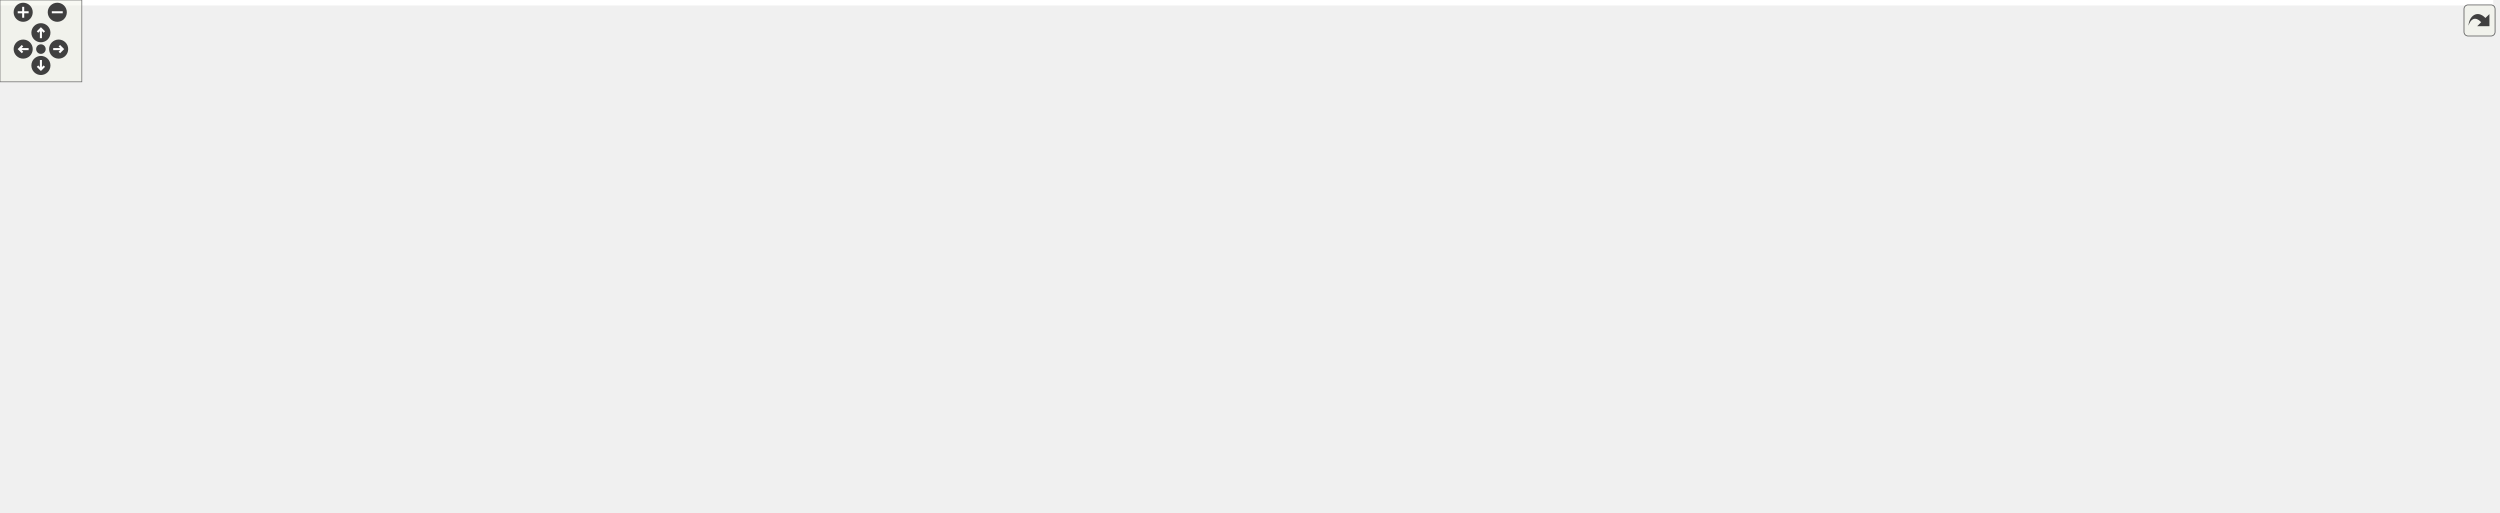
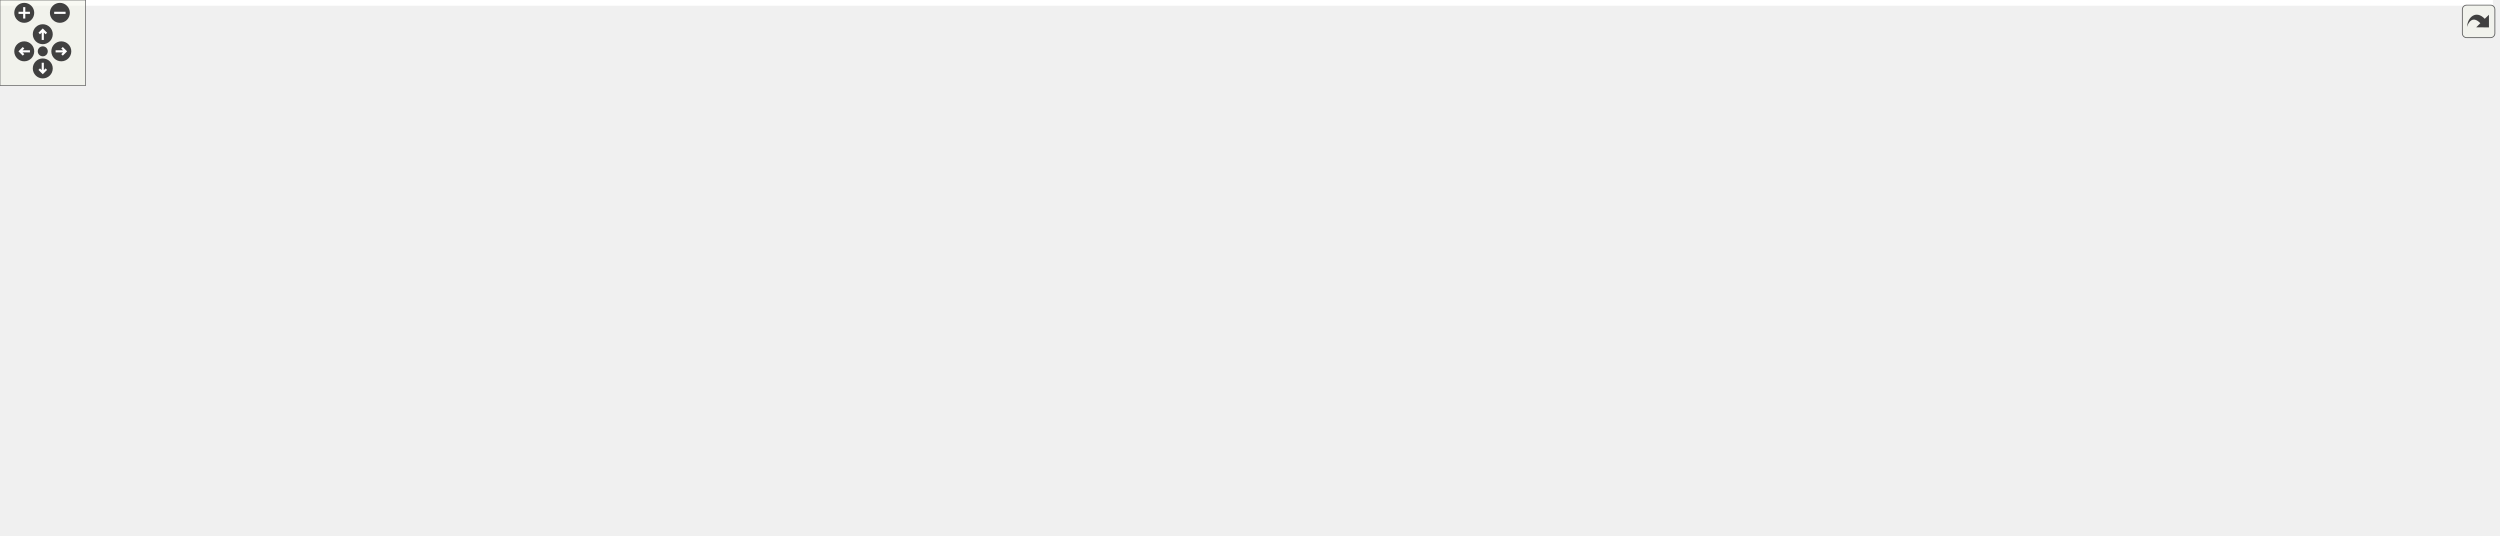
<svg xmlns="http://www.w3.org/2000/svg" xmlns:xlink="http://www.w3.org/1999/xlink" id="main" version="1.1" xml:space="preserve">
  <style type="text/css">
.edge:hover path { stroke: red; }
.edge:hover polygon { stroke: red; fill: red; }
</style>
  <defs>
    <circle id="rim" cx="0" cy="0" r="7" />
    <circle id="rim2" cx="0" cy="0" r="3.5" />
    <g id="zoomPlus">
      <use xlink:href="#rim" fill="#404040">
        <set attributeName="fill" to="#808080" begin="zoomplus.mouseover" end="zoomplus.mouseout" />
      </use>
      <path d="M-4,0h8M0,-4v8" fill="none" stroke="white" stroke-width="1.5" pointer-events="none" />
    </g>
    <g id="zoomMin">
      <use xlink:href="#rim" fill="#404040">
        <set attributeName="fill" to="#808080" begin="zoomminus.mouseover" end="zoomminus.mouseout" />
      </use>
      <path d="M-4,0h8" fill="none" stroke="white" stroke-width="1.5" pointer-events="none" />
    </g>
    <g id="dirArrow">
      <path fill="none" stroke="white" stroke-width="1.5" d="M0,-3.0v7 M-2.5,-0.5L0,-3.0L2.5,-0.5" />
    </g>
    <g id="resetDef">
      <use xlink:href="#rim2" fill="#404040">
        <set attributeName="fill" to="#808080" begin="reset.mouseover" end="reset.mouseout" />
      </use>
    </g>
  </defs>
  <svg id="graph" class="graph">
    <g id="viewport">
-       <polygon fill="white" stroke="transparent" points="-4,4 -4,-315 1828.05,-315 1828.05,4 -4,4" />
+       <polygon fill="white" stroke="transparent" points="-4,4 -4,-315 1748.4,-315 1748.4,4 -4,4" />
      <g id="node1" class="node">
        <g id="a_node1">
          <a xlink:title="Implements the functionality defined in the Plant class.">
-             <polygon fill="#bfbfbf" stroke="black" points="517.5,-291.5 517.5,-310.5 650.5,-310.5 650.5,-291.5 517.5,-291.5" />
-             <text text-anchor="middle" x="584" y="-298.5" font-family="Helvetica,sans-Serif" font-size="10.00">backend/plant/Plant.cpp</text>
+             <polygon fill="#bfbfbf" stroke="black" points="1119.9,-291.5 1119.9,-310.5 1252.9,-310.5 1252.9,-291.5 1119.9,-291.5" />
+             <text text-anchor="middle" x="1186.4" y="-298.5" font-family="Helvetica,sans-Serif" font-size="10.00">backend/plant/Plant.cpp</text>
          </a>
        </g>
      </g>
      <g id="node2" class="node">
        <g id="a_node2">
          <a xlink:href="Plant_8h.html" target="_top" xlink:title="Defines the abstract base class for all Plant objects used in the system.">
-             <polygon fill="white" stroke="black" points="928,-123.5 928,-142.5 978,-142.5 978,-123.5 928,-123.5" />
-             <text text-anchor="middle" x="953" y="-130.5" font-family="Helvetica,sans-Serif" font-size="10.00">Plant.h</text>
+             <polygon fill="white" stroke="black" points="1079.4,-123.5 1079.4,-142.5 1129.4,-142.5 1129.4,-123.5 1079.4,-123.5" />
+             <text text-anchor="middle" x="1104.4" y="-130.5" font-family="Helvetica,sans-Serif" font-size="10.00">Plant.h</text>
          </a>
        </g>
      </g>
      <g id="edge1" class="edge">
-         <path fill="none" stroke="midnightblue" d="M603.06,-291.42C663.67,-264.16 852.2,-179.35 924.43,-146.85" />
-         <polygon fill="midnightblue" stroke="midnightblue" points="926.15,-149.92 933.83,-142.62 923.27,-143.53 926.15,-149.92" />
+         <path fill="none" stroke="midnightblue" d="M1179.8,-291.27C1167.23,-274.32 1139.71,-235.4 1123.4,-199 1116.65,-183.91 1111.58,-165.79 1108.39,-152.51" />
+         <polygon fill="midnightblue" stroke="midnightblue" points="1111.78,-151.65 1106.15,-142.68 1104.95,-153.21 1111.78,-151.65" />
+       </g>
+       <g id="node22" class="node">
+         <g id="a_node22">
+           <a xlink:href="NotSellable_8h.html" target="_top" xlink:title="Concrete state for plants not ready for sale.">
+             <polygon fill="white" stroke="black" points="1255.4,-235.5 1255.4,-254.5 1337.4,-254.5 1337.4,-235.5 1255.4,-235.5" />
+             <text text-anchor="middle" x="1296.4" y="-242.5" font-family="Helvetica,sans-Serif" font-size="10.00">NotSellable.h</text>
+           </a>
+         </g>
+       </g>
+       <g id="edge26" class="edge">
+         <path fill="none" stroke="midnightblue" d="M1204.08,-291.32C1221.8,-282.62 1249.31,-269.12 1269.69,-259.11" />
+         <polygon fill="midnightblue" stroke="midnightblue" points="1271.34,-262.2 1278.77,-254.65 1268.25,-255.92 1271.34,-262.2" />
      </g>
      <g id="node24" class="node">
        <g id="a_node24">
-           <a xlink:href="NotSellable_8h_source.html" target="_top" xlink:title=" ">
-             <polygon fill="white" stroke="black" points="543,-235.5 543,-254.5 625,-254.5 625,-235.5 543,-235.5" />
-             <text text-anchor="middle" x="584" y="-242.5" font-family="Helvetica,sans-Serif" font-size="10.00">NotSellable.h</text>
-           </a>
-         </g>
-       </g>
-       <g id="edge34" class="edge">
-         <path fill="none" stroke="midnightblue" d="M584,-291.08C584,-284.01 584,-273.86 584,-264.99" />
-         <polygon fill="midnightblue" stroke="midnightblue" points="587.5,-264.75 584,-254.75 580.5,-264.75 587.5,-264.75" />
-       </g>
-       <g id="node26" class="node">
-         <g id="a_node26">
-           <a xlink:href="GreenhouseStaff_8h_source.html" target="_top" xlink:title=" ">
-             <polygon fill="white" stroke="black" points="410.5,-179.5 410.5,-198.5 517.5,-198.5 517.5,-179.5 410.5,-179.5" />
-             <text text-anchor="middle" x="464" y="-186.5" font-family="Helvetica,sans-Serif" font-size="10.00">GreenhouseStaff.h</text>
-           </a>
-         </g>
-       </g>
-       <g id="edge39" class="edge">
-         <path fill="none" stroke="midnightblue" d="M574.37,-291.42C564.28,-282.39 547.96,-267.77 534,-255 515.79,-238.35 495.1,-219.1 480.96,-205.89" />
-         <polygon fill="midnightblue" stroke="midnightblue" points="483.16,-203.15 473.47,-198.88 478.38,-208.27 483.16,-203.15" />
-       </g>
-       <g id="node27" class="node">
-         <g id="a_node27">
-           <a xlink:href="PlantHealth_8h_source.html" target="_top" xlink:title=" ">
-             <polygon fill="white" stroke="black" points="256.5,-123.5 256.5,-142.5 339.5,-142.5 339.5,-123.5 256.5,-123.5" />
-             <text text-anchor="middle" x="298" y="-130.5" font-family="Helvetica,sans-Serif" font-size="10.00">PlantHealth.h</text>
-           </a>
-         </g>
-       </g>
-       <g id="edge49" class="edge">
-         <path fill="none" stroke="midnightblue" d="M567.66,-291.4C535.45,-274.35 461.61,-234.81 401,-199 372.58,-182.21 340.53,-161.73 319.83,-148.3" />
-         <polygon fill="midnightblue" stroke="midnightblue" points="321.47,-145.19 311.18,-142.67 317.65,-151.06 321.47,-145.19" />
-       </g>
-       <g id="node32" class="node">
-         <g id="a_node32">
-           <a xlink:title=" ">
-             <polygon fill="white" stroke="#bfbfbf" points="744.5,-235.5 744.5,-254.5 791.5,-254.5 791.5,-235.5 744.5,-235.5" />
-             <text text-anchor="middle" x="768" y="-242.5" font-family="Helvetica,sans-Serif" font-size="10.00">cmath</text>
-           </a>
-         </g>
-       </g>
-       <g id="edge50" class="edge">
-         <path fill="none" stroke="midnightblue" d="M613.16,-291.44C646.17,-281.75 699.88,-265.99 734.57,-255.81" />
-         <polygon fill="midnightblue" stroke="midnightblue" points="735.64,-259.15 744.25,-252.97 733.67,-252.43 735.64,-259.15" />
+           <a xlink:href="GreenhouseStaff_8h.html" target="_top" xlink:title="Abstract base class for greenhouse staff observers.">
+             <polygon fill="white" stroke="black" points="1132.9,-179.5 1132.9,-198.5 1239.9,-198.5 1239.9,-179.5 1132.9,-179.5" />
+             <text text-anchor="middle" x="1186.4" y="-186.5" font-family="Helvetica,sans-Serif" font-size="10.00">GreenhouseStaff.h</text>
+           </a>
+         </g>
+       </g>
+       <g id="edge31" class="edge">
+         <path fill="none" stroke="midnightblue" d="M1186.4,-291.37C1186.4,-273.62 1186.4,-232.67 1186.4,-208.6" />
+         <polygon fill="midnightblue" stroke="midnightblue" points="1189.9,-208.59 1186.4,-198.59 1182.9,-208.59 1189.9,-208.59" />
+       </g>
+       <g id="node25" class="node">
+         <g id="a_node25">
+           <a xlink:href="PlantHealth_8h.html" target="_top" xlink:title="Health management system for plant lifecycle and care requirements.">
+             <polygon fill="white" stroke="black" points="218.9,-123.5 218.9,-142.5 301.9,-142.5 301.9,-123.5 218.9,-123.5" />
+             <text text-anchor="middle" x="260.4" y="-130.5" font-family="Helvetica,sans-Serif" font-size="10.00">PlantHealth.h</text>
+           </a>
+         </g>
+       </g>
+       <g id="edge41" class="edge">
+         <path fill="none" stroke="midnightblue" d="M1138.89,-291.48C981.27,-263.23 476.37,-172.71 312.38,-143.32" />
+         <polygon fill="midnightblue" stroke="midnightblue" points="312.54,-139.79 302.08,-141.47 311.3,-146.68 312.54,-139.79" />
+       </g>
+       <g id="node30" class="node">
+         <g id="a_node30">
+           <a xlink:title=" ">
+             <polygon fill="white" stroke="#bfbfbf" points="1355.9,-235.5 1355.9,-254.5 1402.9,-254.5 1402.9,-235.5 1355.9,-235.5" />
+             <text text-anchor="middle" x="1379.4" y="-242.5" font-family="Helvetica,sans-Serif" font-size="10.00">cmath</text>
+           </a>
+         </g>
+       </g>
+       <g id="edge42" class="edge">
+         <path fill="none" stroke="midnightblue" d="M1216.99,-291.44C1252.16,-281.6 1309.7,-265.5 1346.02,-255.34" />
+         <polygon fill="midnightblue" stroke="midnightblue" points="1346.97,-258.71 1355.66,-252.64 1345.08,-251.97 1346.97,-258.71" />
      </g>
      <g id="node3" class="node">
        <g id="a_node3">
          <a xlink:title=" ">
-             <polygon fill="white" stroke="#bfbfbf" points="614,-6 614,-25 658,-25 658,-6 614,-6" />
-             <text text-anchor="middle" x="636" y="-13" font-family="Helvetica,sans-Serif" font-size="10.00">string</text>
+             <polygon fill="white" stroke="#bfbfbf" points="1700.4,-6 1700.4,-25 1744.4,-25 1744.4,-6 1700.4,-6" />
+             <text text-anchor="middle" x="1722.4" y="-13" font-family="Helvetica,sans-Serif" font-size="10.00">string</text>
          </a>
        </g>
      </g>
      <g id="edge2" class="edge">
-         <path fill="none" stroke="midnightblue" d="M927.85,-130.53C868.09,-126.62 719.58,-114.34 679,-87 660.47,-74.51 648.56,-51.1 642.09,-34.69" />
-         <polygon fill="midnightblue" stroke="midnightblue" points="645.31,-33.31 638.6,-25.11 638.73,-35.7 645.31,-33.31" />
+         <path fill="none" stroke="midnightblue" d="M1129.76,-131.65C1236.95,-129.95 1649.51,-121.21 1695.4,-87 1711.63,-74.91 1718.1,-51.76 1720.69,-35.29" />
+         <polygon fill="midnightblue" stroke="midnightblue" points="1724.18,-35.53 1721.93,-25.17 1717.24,-34.67 1724.18,-35.53" />
      </g>
      <g id="node4" class="node">
        <g id="a_node4">
          <a xlink:title=" ">
-             <polygon fill="white" stroke="#bfbfbf" points="934,-67.5 934,-86.5 972,-86.5 972,-67.5 934,-67.5" />
-             <text text-anchor="middle" x="953" y="-74.5" font-family="Helvetica,sans-Serif" font-size="10.00">map</text>
+             <polygon fill="white" stroke="#bfbfbf" points="516.4,-67.5 516.4,-86.5 554.4,-86.5 554.4,-67.5 516.4,-67.5" />
+             <text text-anchor="middle" x="535.4" y="-74.5" font-family="Helvetica,sans-Serif" font-size="10.00">map</text>
          </a>
        </g>
      </g>
      <g id="edge3" class="edge">
-         <path fill="none" stroke="midnightblue" d="M953,-123.08C953,-116.01 953,-105.86 953,-96.99" />
-         <polygon fill="midnightblue" stroke="midnightblue" points="956.5,-96.75 953,-86.75 949.5,-96.75 956.5,-96.75" />
+         <path fill="none" stroke="midnightblue" d="M1079.32,-131.93C1003.02,-131.31 767.11,-126.27 564.46,-86.75" />
+         <polygon fill="midnightblue" stroke="midnightblue" points="565.02,-83.3 554.53,-84.78 563.66,-90.16 565.02,-83.3" />
      </g>
      <g id="node5" class="node">
        <g id="a_node5">
          <a xlink:title=" ">
-             <polygon fill="white" stroke="#bfbfbf" points="990.5,-67.5 990.5,-86.5 1037.5,-86.5 1037.5,-67.5 990.5,-67.5" />
-             <text text-anchor="middle" x="1014" y="-74.5" font-family="Helvetica,sans-Serif" font-size="10.00">vector</text>
+             <polygon fill="white" stroke="#bfbfbf" points="572.9,-67.5 572.9,-86.5 619.9,-86.5 619.9,-67.5 572.9,-67.5" />
+             <text text-anchor="middle" x="596.4" y="-74.5" font-family="Helvetica,sans-Serif" font-size="10.00">vector</text>
          </a>
        </g>
      </g>
      <g id="edge4" class="edge">
-         <path fill="none" stroke="midnightblue" d="M962.8,-123.32C971.82,-115.34 985.41,-103.31 996.32,-93.65" />
-         <polygon fill="midnightblue" stroke="midnightblue" points="998.85,-96.08 1004.02,-86.83 994.21,-90.84 998.85,-96.08" />
+         <path fill="none" stroke="midnightblue" d="M1079.22,-131.14C1009.36,-128.42 807.21,-118.4 630.1,-86.8" />
+         <polygon fill="midnightblue" stroke="midnightblue" points="630.55,-83.32 620.08,-84.98 629.3,-90.21 630.55,-83.32" />
      </g>
      <g id="node6" class="node">
        <g id="a_node6">
          <a xlink:title=" ">
-             <polygon fill="white" stroke="#bfbfbf" points="1056,-67.5 1056,-86.5 1120,-86.5 1120,-67.5 1056,-67.5" />
-             <text text-anchor="middle" x="1088" y="-74.5" font-family="Helvetica,sans-Serif" font-size="10.00">algorithm</text>
+             <polygon fill="white" stroke="#bfbfbf" points="638.4,-67.5 638.4,-86.5 702.4,-86.5 702.4,-67.5 638.4,-67.5" />
+             <text text-anchor="middle" x="670.4" y="-74.5" font-family="Helvetica,sans-Serif" font-size="10.00">algorithm</text>
          </a>
        </g>
      </g>
      <g id="edge5" class="edge">
-         <path fill="none" stroke="midnightblue" d="M974.39,-123.44C996.71,-114.52 1031.9,-100.44 1057.21,-90.32" />
-         <polygon fill="midnightblue" stroke="midnightblue" points="1058.72,-93.48 1066.71,-86.52 1056.12,-86.98 1058.72,-93.48" />
+         <path fill="none" stroke="midnightblue" d="M1078.99,-130C1017.69,-124.97 856.71,-110.63 712.49,-87.03" />
+         <polygon fill="midnightblue" stroke="midnightblue" points="713.01,-83.57 702.57,-85.39 711.87,-90.47 713.01,-83.57" />
      </g>
      <g id="node7" class="node">
        <g id="a_node7">
          <a xlink:title=" ">
-             <polygon fill="white" stroke="#bfbfbf" points="532,-6 532,-25 592,-25 592,-6 532,-6" />
-             <text text-anchor="middle" x="562" y="-13" font-family="Helvetica,sans-Serif" font-size="10.00">iostream</text>
+             <polygon fill="white" stroke="#bfbfbf" points="539.4,-6 539.4,-25 599.4,-25 599.4,-6 539.4,-6" />
+             <text text-anchor="middle" x="569.4" y="-13" font-family="Helvetica,sans-Serif" font-size="10.00">iostream</text>
          </a>
        </g>
      </g>
      <g id="edge6" class="edge">
-         <path fill="none" stroke="midnightblue" d="M927.74,-132.2C875.23,-131.77 751.29,-126.27 657,-87 626.04,-74.11 595.93,-48.98 578.18,-32.47" />
-         <polygon fill="midnightblue" stroke="midnightblue" points="580.15,-29.52 570.5,-25.15 575.32,-34.59 580.15,-29.52" />
+         <path fill="none" stroke="midnightblue" d="M1079.16,-132.07C970.57,-132.1 546.81,-129.49 507.4,-87 489.42,-67.61 519.14,-44.47 543.32,-30.13" />
+         <polygon fill="midnightblue" stroke="midnightblue" points="545.24,-33.07 552.21,-25.09 541.78,-26.98 545.24,-33.07" />
      </g>
      <g id="node8" class="node">
        <g id="a_node8">
          <a xlink:title=" ">
-             <polygon fill="white" stroke="#bfbfbf" points="1138.5,-67.5 1138.5,-86.5 1251.5,-86.5 1251.5,-67.5 1138.5,-67.5" />
-             <text text-anchor="middle" x="1195" y="-74.5" font-family="Helvetica,sans-Serif" font-size="10.00">boost/uuid/uuid.hpp</text>
+             <polygon fill="white" stroke="#bfbfbf" points="720.9,-67.5 720.9,-86.5 833.9,-86.5 833.9,-67.5 720.9,-67.5" />
+             <text text-anchor="middle" x="777.4" y="-74.5" font-family="Helvetica,sans-Serif" font-size="10.00">boost/uuid/uuid.hpp</text>
          </a>
        </g>
      </g>
      <g id="edge7" class="edge">
-         <path fill="none" stroke="midnightblue" d="M978.44,-126.32C1018.29,-117.43 1096.1,-100.07 1146.79,-88.76" />
-         <polygon fill="midnightblue" stroke="midnightblue" points="1147.86,-92.1 1156.86,-86.51 1146.34,-85.27 1147.86,-92.1" />
+         <path fill="none" stroke="midnightblue" d="M1079.29,-127.85C1028.3,-119.43 911.34,-100.12 838.89,-88.15" />
+         <polygon fill="midnightblue" stroke="midnightblue" points="839.41,-84.69 828.97,-86.52 838.27,-91.6 839.41,-84.69" />
      </g>
      <g id="node9" class="node">
        <g id="a_node9">
          <a xlink:title=" ">
-             <polygon fill="white" stroke="#bfbfbf" points="1270,-67.5 1270,-86.5 1440,-86.5 1440,-67.5 1270,-67.5" />
-             <text text-anchor="middle" x="1355" y="-74.5" font-family="Helvetica,sans-Serif" font-size="10.00">boost/uuid/uuid_generators.hpp</text>
+             <polygon fill="white" stroke="#bfbfbf" points="852.4,-67.5 852.4,-86.5 1022.4,-86.5 1022.4,-67.5 852.4,-67.5" />
+             <text text-anchor="middle" x="937.4" y="-74.5" font-family="Helvetica,sans-Serif" font-size="10.00">boost/uuid/uuid_generators.hpp</text>
          </a>
        </g>
      </g>
      <g id="edge8" class="edge">
-         <path fill="none" stroke="midnightblue" d="M978.15,-128.62C1037.79,-120.61 1189.68,-100.21 1281.39,-87.89" />
-         <polygon fill="midnightblue" stroke="midnightblue" points="1282,-91.34 1291.44,-86.54 1281.06,-84.4 1282,-91.34" />
+         <path fill="none" stroke="midnightblue" d="M1079.4,-123.92C1051.4,-114.86 1005.77,-100.11 973.81,-89.77" />
+         <polygon fill="midnightblue" stroke="midnightblue" points="974.55,-86.33 963.96,-86.59 972.4,-92.99 974.55,-86.33" />
      </g>
      <g id="node10" class="node">
        <g id="a_node10">
          <a xlink:title=" ">
-             <polygon fill="white" stroke="#bfbfbf" points="1458.5,-67.5 1458.5,-86.5 1585.5,-86.5 1585.5,-67.5 1458.5,-67.5" />
-             <text text-anchor="middle" x="1522" y="-74.5" font-family="Helvetica,sans-Serif" font-size="10.00">boost/uuid/uuid_io.hpp</text>
+             <polygon fill="white" stroke="#bfbfbf" points="1040.9,-67.5 1040.9,-86.5 1167.9,-86.5 1167.9,-67.5 1040.9,-67.5" />
+             <text text-anchor="middle" x="1104.4" y="-74.5" font-family="Helvetica,sans-Serif" font-size="10.00">boost/uuid/uuid_io.hpp</text>
          </a>
        </g>
      </g>
      <g id="edge9" class="edge">
-         <path fill="none" stroke="midnightblue" d="M978.06,-130.01C1049.59,-124.28 1261.06,-106.92 1448.29,-87.04" />
-         <polygon fill="midnightblue" stroke="midnightblue" points="1448.74,-90.52 1458.31,-85.97 1448,-83.55 1448.74,-90.52" />
+         <path fill="none" stroke="midnightblue" d="M1104.4,-123.08C1104.4,-116.01 1104.4,-105.86 1104.4,-96.99" />
+         <polygon fill="midnightblue" stroke="midnightblue" points="1107.9,-96.75 1104.4,-86.75 1100.9,-96.75 1107.9,-96.75" />
      </g>
      <g id="node11" class="node">
        <g id="a_node11">
          <a xlink:title=" ">
-             <polygon fill="white" stroke="#bfbfbf" points="1604,-67.5 1604,-86.5 1714,-86.5 1714,-67.5 1604,-67.5" />
-             <text text-anchor="middle" x="1659" y="-74.5" font-family="Helvetica,sans-Serif" font-size="10.00">nlohmann/json.hpp</text>
+             <polygon fill="white" stroke="#bfbfbf" points="1186.4,-67.5 1186.4,-86.5 1296.4,-86.5 1296.4,-67.5 1186.4,-67.5" />
+             <text text-anchor="middle" x="1241.4" y="-74.5" font-family="Helvetica,sans-Serif" font-size="10.00">nlohmann/json.hpp</text>
          </a>
        </g>
      </g>
      <g id="edge10" class="edge">
-         <path fill="none" stroke="midnightblue" d="M978.14,-130.87C1063.12,-126.92 1347.61,-112.6 1593.66,-87.07" />
-         <polygon fill="midnightblue" stroke="midnightblue" points="1594.29,-90.52 1603.87,-86 1593.56,-83.56 1594.29,-90.52" />
+         <path fill="none" stroke="midnightblue" d="M1126.11,-123.44C1148.76,-114.52 1184.48,-100.44 1210.16,-90.32" />
+         <polygon fill="midnightblue" stroke="midnightblue" points="1211.78,-93.44 1219.8,-86.52 1209.21,-86.93 1211.78,-93.44" />
      </g>
      <g id="node12" class="node">
        <g id="a_node12">
          <a xlink:title=" ">
-             <polygon fill="white" stroke="#bfbfbf" points="887,-6 887,-25 935,-25 935,-6 887,-6" />
-             <text text-anchor="middle" x="911" y="-13" font-family="Helvetica,sans-Serif" font-size="10.00">thread</text>
+             <polygon fill="white" stroke="#bfbfbf" points="1314.4,-67.5 1314.4,-86.5 1362.4,-86.5 1362.4,-67.5 1314.4,-67.5" />
+             <text text-anchor="middle" x="1338.4" y="-74.5" font-family="Helvetica,sans-Serif" font-size="10.00">thread</text>
          </a>
        </g>
      </g>
      <g id="edge11" class="edge">
-         <path fill="none" stroke="midnightblue" d="M946.18,-123.21C939.76,-114.49 930.34,-100.52 925,-87 918.34,-70.15 914.73,-49.74 912.86,-35.22" />
-         <polygon fill="midnightblue" stroke="midnightblue" points="916.3,-34.57 911.7,-25.03 909.35,-35.36 916.3,-34.57" />
+         <path fill="none" stroke="midnightblue" d="M1129.56,-126.76C1165.92,-119.1 1235.49,-104.12 1304.16,-87.22" />
+         <polygon fill="midnightblue" stroke="midnightblue" points="1305.42,-90.52 1314.29,-84.71 1303.74,-83.72 1305.42,-90.52" />
      </g>
      <g id="node13" class="node">
        <g id="a_node13">
          <a xlink:title=" ">
-             <polygon fill="white" stroke="#bfbfbf" points="1361,-6 1361,-25 1411,-25 1411,-6 1361,-6" />
-             <text text-anchor="middle" x="1386" y="-13" font-family="Helvetica,sans-Serif" font-size="10.00">atomic</text>
+             <polygon fill="white" stroke="#bfbfbf" points="1380.4,-67.5 1380.4,-86.5 1430.4,-86.5 1430.4,-67.5 1380.4,-67.5" />
+             <text text-anchor="middle" x="1405.4" y="-74.5" font-family="Helvetica,sans-Serif" font-size="10.00">atomic</text>
          </a>
        </g>
      </g>
      <g id="edge12" class="edge">
-         <path fill="none" stroke="midnightblue" d="M978.28,-131.62C1115.93,-129.45 1770.03,-117.55 1799,-87 1805.12,-80.55 1804.89,-73.66 1799,-67 1774.08,-38.85 1516.54,-23.09 1421.22,-18.18" />
-         <polygon fill="midnightblue" stroke="midnightblue" points="1421.37,-14.68 1411.2,-17.67 1421.02,-21.67 1421.37,-14.68" />
+         <path fill="none" stroke="midnightblue" d="M1129.58,-128.54C1175.48,-122.08 1276,-107.14 1370.24,-87.09" />
+         <polygon fill="midnightblue" stroke="midnightblue" points="1371.17,-90.47 1380.21,-84.94 1369.7,-83.63 1371.17,-90.47" />
      </g>
      <g id="node14" class="node">
        <g id="a_node14">
          <a xlink:href="GreenSock_8h.html" target="_top" xlink:title=" ">
-             <polygon fill="white" stroke="black" points="326,-67.5 326,-86.5 404,-86.5 404,-67.5 326,-67.5" />
-             <text text-anchor="middle" x="365" y="-74.5" font-family="Helvetica,sans-Serif" font-size="10.00">GreenSock.h</text>
+             <polygon fill="white" stroke="black" points="344.4,-67.5 344.4,-86.5 422.4,-86.5 422.4,-67.5 344.4,-67.5" />
+             <text text-anchor="middle" x="383.4" y="-74.5" font-family="Helvetica,sans-Serif" font-size="10.00">GreenSock.h</text>
          </a>
        </g>
      </g>
      <g id="edge13" class="edge">
-         <path fill="none" stroke="midnightblue" d="M927.73,-129.68C838.03,-121.44 533.8,-93.5 414.03,-82.5" />
-         <polygon fill="midnightblue" stroke="midnightblue" points="414.31,-79.01 404.04,-81.58 413.67,-85.98 414.31,-79.01" />
+         <path fill="none" stroke="midnightblue" d="M1079.18,-130.45C994.01,-125.15 709.31,-107 474.4,-87 460.92,-85.85 446.32,-84.47 432.85,-83.14" />
+         <polygon fill="midnightblue" stroke="midnightblue" points="433.1,-79.65 422.8,-82.13 432.4,-86.61 433.1,-79.65" />
      </g>
      <g id="node17" class="node">
        <g id="a_node17">
          <a xlink:title=" ">
-             <polygon fill="white" stroke="#bfbfbf" points="458,-6 458,-25 506,-25 506,-6 458,-6" />
-             <text text-anchor="middle" x="482" y="-13" font-family="Helvetica,sans-Serif" font-size="10.00">mutex</text>
-           </a>
-         </g>
-       </g>
-       <g id="edge33" class="edge">
-         <path fill="none" stroke="midnightblue" d="M927.73,-131.47C871.26,-129.67 731.07,-121.76 620,-87 576.55,-73.4 530.25,-46.98 503.84,-30.62" />
-         <polygon fill="midnightblue" stroke="midnightblue" points="505.39,-27.46 495.06,-25.1 501.66,-33.38 505.39,-27.46" />
+             <polygon fill="white" stroke="#bfbfbf" points="189.4,-6 189.4,-25 237.4,-25 237.4,-6 189.4,-6" />
+             <text text-anchor="middle" x="213.4" y="-13" font-family="Helvetica,sans-Serif" font-size="10.00">mutex</text>
+           </a>
+         </g>
+       </g>
+       <g id="edge25" class="edge">
+         <path fill="none" stroke="midnightblue" d="M1079.26,-132.08C963.26,-132.22 479.36,-130.15 335.4,-87 324.85,-83.84 268.7,-50.19 236.37,-30.55" />
+         <polygon fill="midnightblue" stroke="midnightblue" points="237.93,-27.39 227.57,-25.18 234.29,-33.37 237.93,-27.39" />
      </g>
      <g id="node18" class="node">
        <g id="a_node18">
-           <a xlink:href="Logger_8h.html" target="_top" xlink:title="Header for Strategy Logger.">
-             <polygon fill="white" stroke="black" points="688,-67.5 688,-86.5 746,-86.5 746,-67.5 688,-67.5" />
-             <text text-anchor="middle" x="717" y="-74.5" font-family="Helvetica,sans-Serif" font-size="10.00">Logger.h</text>
+           <a xlink:href="Logger_8h.html" target="_top" xlink:title="Header for Strategy Logger interface.">
+             <polygon fill="white" stroke="black" points="1628.4,-67.5 1628.4,-86.5 1686.4,-86.5 1686.4,-67.5 1628.4,-67.5" />
+             <text text-anchor="middle" x="1657.4" y="-74.5" font-family="Helvetica,sans-Serif" font-size="10.00">Logger.h</text>
          </a>
        </g>
      </g>
      <g id="edge19" class="edge">
-         <path fill="none" stroke="midnightblue" d="M927.98,-126.39C892.16,-118.34 823.94,-102.95 756.05,-87.23" />
-         <polygon fill="midnightblue" stroke="midnightblue" points="756.57,-83.76 746.04,-84.91 754.99,-90.58 756.57,-83.76" />
+         <path fill="none" stroke="midnightblue" d="M1129.51,-129.84C1200.5,-123.7 1408.74,-105.37 1581.4,-87 1593.36,-85.73 1606.36,-84.23 1618.17,-82.83" />
+         <polygon fill="midnightblue" stroke="midnightblue" points="1618.68,-86.29 1628.19,-81.62 1617.84,-79.34 1618.68,-86.29" />
      </g>
      <g id="node20" class="node">
        <g id="a_node20">
-           <a xlink:href="ThreadSafeQueue_8h_source.html" target="_top" xlink:title=" ">
-             <polygon fill="white" stroke="black" points="764.5,-67.5 764.5,-86.5 877.5,-86.5 877.5,-67.5 764.5,-67.5" />
-             <text text-anchor="middle" x="821" y="-74.5" font-family="Helvetica,sans-Serif" font-size="10.00">ThreadSafeQueue.h</text>
+           <a xlink:title=" ">
+             <polygon fill="white" stroke="#bfbfbf" points="1448.9,-67.5 1448.9,-86.5 1495.9,-86.5 1495.9,-67.5 1448.9,-67.5" />
+             <text text-anchor="middle" x="1472.4" y="-74.5" font-family="Helvetica,sans-Serif" font-size="10.00">queue</text>
          </a>
        </g>
      </g>
      <g id="edge23" class="edge">
-         <path fill="none" stroke="midnightblue" d="M932.08,-123.44C910.26,-114.52 875.85,-100.44 851.11,-90.32" />
-         <polygon fill="midnightblue" stroke="midnightblue" points="852.4,-87.06 841.82,-86.52 849.75,-93.54 852.4,-87.06" />
+         <path fill="none" stroke="midnightblue" d="M1129.81,-129.75C1184.53,-124.66 1317.68,-110.94 1438.88,-86.85" />
+         <polygon fill="midnightblue" stroke="midnightblue" points="1439.59,-90.28 1448.7,-84.87 1438.21,-83.41 1439.59,-90.28" />
      </g>
      <g id="node21" class="node">
        <g id="a_node21">
          <a xlink:title=" ">
-             <polygon fill="white" stroke="#bfbfbf" points="1633.5,-6 1633.5,-25 1680.5,-25 1680.5,-6 1633.5,-6" />
-             <text text-anchor="middle" x="1657" y="-13" font-family="Helvetica,sans-Serif" font-size="10.00">queue</text>
-           </a>
-         </g>
-       </g>
-       <g id="edge31" class="edge">
-         <path fill="none" stroke="midnightblue" d="M978.3,-131.65C1117.55,-129.6 1785.44,-118.15 1815,-87 1854.32,-45.57 1748.04,-26.79 1690.78,-19.87" />
-         <polygon fill="midnightblue" stroke="midnightblue" points="1691.03,-16.38 1680.7,-18.71 1690.24,-23.33 1691.03,-16.38" />
+             <polygon fill="white" stroke="#bfbfbf" points="1514.4,-67.5 1514.4,-86.5 1572.4,-86.5 1572.4,-67.5 1514.4,-67.5" />
+             <text text-anchor="middle" x="1543.4" y="-74.5" font-family="Helvetica,sans-Serif" font-size="10.00">memory</text>
+           </a>
+         </g>
+       </g>
+       <g id="edge24" class="edge">
+         <path fill="none" stroke="midnightblue" d="M1129.82,-130.16C1191.89,-125.45 1356.28,-111.67 1503.94,-86.87" />
+         <polygon fill="midnightblue" stroke="midnightblue" points="1504.82,-90.27 1514.09,-85.14 1503.64,-83.37 1504.82,-90.27" />
+       </g>
+       <g id="edge17" class="edge">
+         <path fill="none" stroke="midnightblue" d="M422.47,-72.74C446.87,-70.81 478.95,-68.46 507.4,-67 770.29,-53.47 1435.34,-92.02 1691.4,-31 1693.61,-30.47 1695.85,-29.78 1698.06,-28.99" />
+         <polygon fill="midnightblue" stroke="midnightblue" points="1699.57,-32.15 1707.4,-25.02 1696.83,-25.71 1699.57,-32.15" />
+       </g>
+       <g id="edge16" class="edge">
+         <path fill="none" stroke="midnightblue" d="M413.13,-67.46C442.94,-58.76 490.08,-44.65 530.4,-31 532.8,-30.19 535.27,-29.33 537.75,-28.45" />
+         <polygon fill="midnightblue" stroke="midnightblue" points="539.01,-31.71 547.21,-25.01 536.62,-25.13 539.01,-31.71" />
+       </g>
+       <g id="node15" class="node">
+         <g id="a_node15">
+           <a xlink:title=" ">
+             <polygon fill="white" stroke="#bfbfbf" points="255.9,-0.5 255.9,-30.5 368.9,-30.5 368.9,-0.5 255.9,-0.5" />
+             <text text-anchor="start" x="263.9" y="-18.5" font-family="Helvetica,sans-Serif" font-size="10.00">websocketpp/config</text>
+             <text text-anchor="middle" x="312.4" y="-7.5" font-family="Helvetica,sans-Serif" font-size="10.00">/asio_no_tls.hpp</text>
+           </a>
+         </g>
+       </g>
+       <g id="edge14" class="edge">
+         <path fill="none" stroke="midnightblue" d="M373.23,-67.48C363.79,-59.57 349.38,-47.48 336.95,-37.07" />
+         <polygon fill="midnightblue" stroke="midnightblue" points="339.05,-34.26 329.14,-30.52 334.55,-39.63 339.05,-34.26" />
+       </g>
+       <g id="node16" class="node">
+         <g id="a_node16">
+           <a xlink:title=" ">
+             <polygon fill="white" stroke="#bfbfbf" points="387.4,-6 387.4,-25 521.4,-25 521.4,-6 387.4,-6" />
+             <text text-anchor="middle" x="454.4" y="-13" font-family="Helvetica,sans-Serif" font-size="10.00">websocketpp/server.hpp</text>
+           </a>
+         </g>
+       </g>
+       <g id="edge15" class="edge">
+         <path fill="none" stroke="midnightblue" d="M393.58,-67.48C404.75,-58.11 422.92,-42.88 436.49,-31.51" />
+         <polygon fill="midnightblue" stroke="midnightblue" points="438.83,-34.11 444.25,-25.01 434.34,-28.75 438.83,-34.11" />
+       </g>
+       <g id="edge18" class="edge">
+         <path fill="none" stroke="midnightblue" d="M354.78,-67.48C326.87,-58.97 283.34,-45.14 246.4,-31 244.8,-30.38 243.15,-29.73 241.5,-29.06" />
+         <polygon fill="midnightblue" stroke="midnightblue" points="242.69,-25.77 232.12,-25.1 239.97,-32.22 242.69,-25.77" />
+       </g>
+       <g id="edge20" class="edge">
+         <path fill="none" stroke="midnightblue" d="M1666.72,-67.48C1676.85,-58.2 1693.27,-43.17 1705.66,-31.83" />
+         <polygon fill="midnightblue" stroke="midnightblue" points="1708.09,-34.34 1713.11,-25.01 1703.37,-29.18 1708.09,-34.34" />
+       </g>
+       <g id="edge21" class="edge">
+         <path fill="none" stroke="midnightblue" d="M1628.36,-69.27C1623.72,-68.38 1618.94,-67.58 1614.4,-67 1225.47,-17.22 749.39,-15.48 609.71,-16.16" />
+         <polygon fill="midnightblue" stroke="midnightblue" points="609.46,-12.67 599.48,-16.22 609.5,-19.67 609.46,-12.67" />
+       </g>
+       <g id="node19" class="node">
+         <g id="a_node19">
+           <a xlink:title=" ">
+             <polygon fill="white" stroke="#bfbfbf" points="1616.9,-6 1616.9,-25 1681.9,-25 1681.9,-6 1616.9,-6" />
+             <text text-anchor="middle" x="1649.4" y="-13" font-family="Helvetica,sans-Serif" font-size="10.00">stdexcept</text>
+           </a>
+         </g>
+       </g>
+       <g id="edge22" class="edge">
+         <path fill="none" stroke="midnightblue" d="M1656.26,-67.48C1655.13,-59.08 1653.37,-45.98 1651.91,-35.16" />
+         <polygon fill="midnightblue" stroke="midnightblue" points="1655.35,-34.45 1650.55,-25.01 1648.41,-35.39 1655.35,-34.45" />
+       </g>
+       <g id="edge28" class="edge">
+         <path fill="none" stroke="midnightblue" d="M1337.58,-236.44C1340.56,-235.94 1343.53,-235.45 1346.4,-235 1465.13,-216.35 1507.96,-254.8 1614.4,-199 1674.03,-167.74 1689.46,-148.7 1716.4,-87 1723.54,-70.66 1724.51,-50.17 1724.02,-35.51" />
+         <polygon fill="midnightblue" stroke="midnightblue" points="1727.49,-34.95 1723.39,-25.18 1720.5,-35.37 1727.49,-34.95" />
+       </g>
+       <g id="edge27" class="edge">
+         <path fill="none" stroke="midnightblue" d="M1337.75,-235.56C1434.82,-214.07 1663.1,-152.88 1581.4,-67 1547.36,-31.21 793.82,-19.35 609.71,-16.98" />
+         <polygon fill="midnightblue" stroke="midnightblue" points="609.69,-13.48 599.64,-16.85 609.6,-20.48 609.69,-13.48" />
      </g>
      <g id="node23" class="node">
        <g id="a_node23">
-           <a xlink:title=" ">
-             <polygon fill="white" stroke="#bfbfbf" points="1732,-67.5 1732,-86.5 1790,-86.5 1790,-67.5 1732,-67.5" />
-             <text text-anchor="middle" x="1761" y="-74.5" font-family="Helvetica,sans-Serif" font-size="10.00">memory</text>
-           </a>
-         </g>
+           <a xlink:href="PlantState_8h.html" target="_top" xlink:title="Abstract base class for plant state management.">
+             <polygon fill="white" stroke="black" points="1258.4,-179.5 1258.4,-198.5 1334.4,-198.5 1334.4,-179.5 1258.4,-179.5" />
+             <text text-anchor="middle" x="1296.4" y="-186.5" font-family="Helvetica,sans-Serif" font-size="10.00">PlantState.h</text>
+           </a>
+         </g>
+       </g>
+       <g id="edge29" class="edge">
+         <path fill="none" stroke="midnightblue" d="M1296.4,-235.08C1296.4,-228.01 1296.4,-217.86 1296.4,-208.99" />
+         <polygon fill="midnightblue" stroke="midnightblue" points="1299.9,-208.75 1296.4,-198.75 1292.9,-208.75 1299.9,-208.75" />
+       </g>
+       <g id="edge30" class="edge">
+         <path fill="none" stroke="midnightblue" d="M1265.98,-179.44C1231.48,-169.74 1175.32,-153.95 1139.13,-143.77" />
+         <polygon fill="midnightblue" stroke="midnightblue" points="1140.06,-140.39 1129.48,-141.05 1138.16,-147.13 1140.06,-140.39" />
      </g>
      <g id="edge32" class="edge">
-         <path fill="none" stroke="midnightblue" d="M978.09,-132.12C1073.72,-132.22 1424.5,-129.62 1721.54,-86.96" />
-         <polygon fill="midnightblue" stroke="midnightblue" points="1722.25,-90.39 1731.64,-85.49 1721.24,-83.46 1722.25,-90.39" />
-       </g>
-       <g id="edge17" class="edge">
-         <path fill="none" stroke="midnightblue" d="M404.01,-71.06C451.29,-64.49 533.07,-51.32 601,-31 603.29,-30.32 605.63,-29.54 607.96,-28.7" />
-         <polygon fill="midnightblue" stroke="midnightblue" points="609.31,-31.93 617.37,-25.05 606.78,-25.4 609.31,-31.93" />
-       </g>
-       <g id="edge16" class="edge">
-         <path fill="none" stroke="midnightblue" d="M393.78,-67.44C423.99,-58.44 472.86,-43.82 515,-31 518.1,-30.06 521.32,-29.07 524.55,-28.08" />
-         <polygon fill="midnightblue" stroke="midnightblue" points="525.65,-31.41 534.18,-25.12 523.59,-24.72 525.65,-31.41" />
-       </g>
-       <g id="node15" class="node">
-         <g id="a_node15">
-           <a xlink:title=" ">
-             <polygon fill="white" stroke="#bfbfbf" points="167.5,-0.5 167.5,-30.5 280.5,-30.5 280.5,-0.5 167.5,-0.5" />
-             <text text-anchor="start" x="175.5" y="-18.5" font-family="Helvetica,sans-Serif" font-size="10.00">websocketpp/config</text>
-             <text text-anchor="middle" x="224" y="-7.5" font-family="Helvetica,sans-Serif" font-size="10.00">/asio_no_tls.hpp</text>
-           </a>
-         </g>
-       </g>
-       <g id="edge14" class="edge">
-         <path fill="none" stroke="midnightblue" d="M344.8,-67.48C324.45,-58.89 292.44,-45.38 266.49,-34.43" />
-         <polygon fill="midnightblue" stroke="midnightblue" points="267.8,-31.19 257.23,-30.52 265.08,-37.64 267.8,-31.19" />
-       </g>
-       <g id="node16" class="node">
-         <g id="a_node16">
-           <a xlink:title=" ">
-             <polygon fill="white" stroke="#bfbfbf" points="299,-6 299,-25 433,-25 433,-6 299,-6" />
-             <text text-anchor="middle" x="366" y="-13" font-family="Helvetica,sans-Serif" font-size="10.00">websocketpp/server.hpp</text>
-           </a>
-         </g>
-       </g>
-       <g id="edge15" class="edge">
-         <path fill="none" stroke="midnightblue" d="M365.14,-67.48C365.28,-59.08 365.5,-45.98 365.69,-35.16" />
-         <polygon fill="midnightblue" stroke="midnightblue" points="369.19,-35.07 365.86,-25.01 362.19,-34.95 369.19,-35.07" />
-       </g>
-       <g id="edge18" class="edge">
-         <path fill="none" stroke="midnightblue" d="M381.76,-67.48C401.22,-57.58 433.55,-41.14 456.21,-29.62" />
-         <polygon fill="midnightblue" stroke="midnightblue" points="457.94,-32.66 465.27,-25.01 454.77,-26.42 457.94,-32.66" />
-       </g>
-       <g id="edge20" class="edge">
-         <path fill="none" stroke="midnightblue" d="M705.39,-67.48C692.52,-58.02 671.53,-42.6 655.99,-31.19" />
-         <polygon fill="midnightblue" stroke="midnightblue" points="657.72,-28.11 647.58,-25.01 653.57,-33.75 657.72,-28.11" />
-       </g>
-       <g id="edge21" class="edge">
-         <path fill="none" stroke="midnightblue" d="M694.79,-67.48C668.32,-57.31 623.89,-40.26 593.78,-28.7" />
-         <polygon fill="midnightblue" stroke="midnightblue" points="594.76,-25.33 584.17,-25.01 592.25,-31.86 594.76,-25.33" />
-       </g>
-       <g id="node19" class="node">
-         <g id="a_node19">
-           <a xlink:title=" ">
-             <polygon fill="white" stroke="#bfbfbf" points="678.5,-6 678.5,-25 743.5,-25 743.5,-6 678.5,-6" />
-             <text text-anchor="middle" x="711" y="-13" font-family="Helvetica,sans-Serif" font-size="10.00">stdexcept</text>
-           </a>
-         </g>
-       </g>
-       <g id="edge22" class="edge">
-         <path fill="none" stroke="midnightblue" d="M716.14,-67.48C715.29,-59.08 713.97,-45.98 712.88,-35.16" />
-         <polygon fill="midnightblue" stroke="midnightblue" points="716.34,-34.61 711.86,-25.01 709.38,-35.31 716.34,-34.61" />
-       </g>
-       <g id="edge29" class="edge">
-         <path fill="none" stroke="midnightblue" d="M787.7,-67.44C756.64,-59.15 709.19,-45.71 669,-31 667.34,-30.39 665.65,-29.75 663.95,-29.07" />
-         <polygon fill="midnightblue" stroke="midnightblue" points="664.91,-25.68 654.33,-25.05 662.21,-32.13 664.91,-25.68" />
-       </g>
-       <g id="edge24" class="edge">
-         <path fill="none" stroke="midnightblue" d="M771.7,-67.47C727.66,-59.44 661.56,-46.37 605,-31 601.98,-30.18 598.86,-29.26 595.75,-28.3" />
-         <polygon fill="midnightblue" stroke="midnightblue" points="596.54,-24.88 585.95,-25.14 594.39,-31.54 596.54,-24.88" />
-       </g>
-       <g id="edge25" class="edge">
-         <path fill="none" stroke="midnightblue" d="M833.89,-67.48C848.46,-57.84 872.4,-42.02 889.75,-30.55" />
-         <polygon fill="midnightblue" stroke="midnightblue" points="891.72,-33.44 898.13,-25.01 887.86,-27.6 891.72,-33.44" />
-       </g>
-       <g id="edge30" class="edge">
-         <path fill="none" stroke="midnightblue" d="M877.5,-70.05C993.6,-57.82 1256.06,-30.18 1350.94,-20.19" />
-         <polygon fill="midnightblue" stroke="midnightblue" points="1351.31,-23.67 1360.89,-19.14 1350.58,-16.71 1351.31,-23.67" />
-       </g>
-       <g id="edge27" class="edge">
-         <path fill="none" stroke="midnightblue" d="M764.17,-68.01C684.27,-56.69 545.87,-36.72 523,-31 519.95,-30.24 516.8,-29.34 513.68,-28.37" />
-         <polygon fill="midnightblue" stroke="midnightblue" points="514.49,-24.95 503.89,-25.11 512.27,-31.59 514.49,-24.95" />
-       </g>
-       <g id="edge26" class="edge">
-         <path fill="none" stroke="midnightblue" d="M877.66,-70.92C893.02,-69.59 909.64,-68.19 925,-67 1193.93,-46.09 1518.8,-25.22 1623.06,-18.63" />
-         <polygon fill="midnightblue" stroke="midnightblue" points="1623.53,-22.11 1633.29,-17.98 1623.09,-15.12 1623.53,-22.11" />
-       </g>
-       <g id="node22" class="node">
-         <g id="a_node22">
-           <a xlink:title=" ">
-             <polygon fill="white" stroke="#bfbfbf" points="761.5,-6 761.5,-25 868.5,-25 868.5,-6 761.5,-6" />
-             <text text-anchor="middle" x="815" y="-13" font-family="Helvetica,sans-Serif" font-size="10.00">condition_variable</text>
-           </a>
-         </g>
-       </g>
-       <g id="edge28" class="edge">
-         <path fill="none" stroke="midnightblue" d="M820.14,-67.48C819.29,-59.08 817.97,-45.98 816.88,-35.16" />
-         <polygon fill="midnightblue" stroke="midnightblue" points="820.34,-34.61 815.86,-25.01 813.38,-35.31 820.34,-34.61" />
+         <path fill="none" stroke="midnightblue" d="M1240.17,-179.54C1371.75,-158.61 1700.37,-104.78 1716.4,-87 1728.85,-73.2 1728.68,-51.09 1726.46,-35.31" />
+         <polygon fill="midnightblue" stroke="midnightblue" points="1729.85,-34.37 1724.63,-25.15 1722.96,-35.61 1729.85,-34.37" />
+       </g>
+       <g id="edge33" class="edge">
+         <path fill="none" stroke="midnightblue" d="M1132.62,-184.86C968.22,-175.28 473.8,-146.44 312.16,-137.02" />
+         <polygon fill="midnightblue" stroke="midnightblue" points="312.19,-133.51 302,-136.43 311.78,-140.5 312.19,-133.51" />
+       </g>
+       <g id="edge34" class="edge">
+         <path fill="none" stroke="midnightblue" d="M301.95,-123.69C337.07,-116.05 388.39,-103.43 431.4,-87 453.71,-78.48 511.41,-47.89 544.71,-29.92" />
+         <polygon fill="midnightblue" stroke="midnightblue" points="546.68,-32.84 553.81,-25.01 543.34,-26.69 546.68,-32.84" />
+       </g>
+       <g id="edge38" class="edge">
+         <path fill="none" stroke="midnightblue" d="M279.89,-123.44C300.05,-114.6 331.73,-100.69 354.73,-90.59" />
+         <polygon fill="midnightblue" stroke="midnightblue" points="356.26,-93.74 364.01,-86.52 353.44,-87.33 356.26,-93.74" />
+       </g>
+       <g id="edge35" class="edge">
+         <path fill="none" stroke="midnightblue" d="M218.73,-130.76C154.42,-127.87 35.61,-118.32 9.4,-87 -38.17,-30.14 109.63,-19.06 179.24,-16.96" />
+         <polygon fill="midnightblue" stroke="midnightblue" points="179.4,-20.46 189.3,-16.7 179.22,-13.46 179.4,-20.46" />
+       </g>
+       <g id="node26" class="node">
+         <g id="a_node26">
+           <a xlink:title=" ">
+             <polygon fill="white" stroke="#bfbfbf" points="18.4,-67.5 18.4,-86.5 68.4,-86.5 68.4,-67.5 18.4,-67.5" />
+             <text text-anchor="middle" x="43.4" y="-74.5" font-family="Helvetica,sans-Serif" font-size="10.00">chrono</text>
+           </a>
+         </g>
      </g>
      <g id="edge36" class="edge">
-         <path fill="none" stroke="midnightblue" d="M585.97,-235.36C593.58,-202.07 621.11,-81.65 631.75,-35.07" />
-         <polygon fill="midnightblue" stroke="midnightblue" points="635.21,-35.68 634.02,-25.15 628.38,-34.12 635.21,-35.68" />
-       </g>
-       <g id="edge35" class="edge">
-         <path fill="none" stroke="midnightblue" d="M580.52,-235.2C577.16,-226.25 572.25,-211.9 570,-199 559.71,-140.03 560.25,-68.81 561.24,-35.46" />
-         <polygon fill="midnightblue" stroke="midnightblue" points="564.74,-35.44 561.59,-25.32 557.74,-35.2 564.74,-35.44" />
-       </g>
-       <g id="node25" class="node">
-         <g id="a_node25">
-           <a xlink:href="PlantState_8h_source.html" target="_top" xlink:title=" ">
-             <polygon fill="white" stroke="black" points="612,-179.5 612,-198.5 688,-198.5 688,-179.5 612,-179.5" />
-             <text text-anchor="middle" x="650" y="-186.5" font-family="Helvetica,sans-Serif" font-size="10.00">PlantState.h</text>
+         <path fill="none" stroke="midnightblue" d="M224.93,-123.47C190.05,-115.05 135.03,-101.64 78.47,-87.24" />
+         <polygon fill="midnightblue" stroke="midnightblue" points="79.2,-83.81 68.64,-84.73 77.47,-90.6 79.2,-83.81" />
+       </g>
+       <g id="node27" class="node">
+         <g id="a_node27">
+           <a xlink:title=" ">
+             <polygon fill="white" stroke="#bfbfbf" points="86.4,-67.5 86.4,-86.5 140.4,-86.5 140.4,-67.5 86.4,-67.5" />
+             <text text-anchor="middle" x="113.4" y="-74.5" font-family="Helvetica,sans-Serif" font-size="10.00">random</text>
          </a>
        </g>
      </g>
      <g id="edge37" class="edge">
-         <path fill="none" stroke="midnightblue" d="M594.6,-235.32C604.46,-227.26 619.35,-215.08 631.22,-205.37" />
-         <polygon fill="midnightblue" stroke="midnightblue" points="633.68,-207.88 639.2,-198.83 629.25,-202.46 633.68,-207.88" />
-       </g>
-       <g id="edge38" class="edge">
-         <path fill="none" stroke="midnightblue" d="M688.07,-181.22C747.17,-170.68 860.17,-150.54 917.6,-140.31" />
-         <polygon fill="midnightblue" stroke="midnightblue" points="918.42,-143.72 927.65,-138.52 917.2,-136.83 918.42,-143.72" />
-       </g>
-       <g id="edge40" class="edge">
-         <path fill="none" stroke="midnightblue" d="M470.66,-179.27C486.63,-158.6 528.81,-105.55 570,-67 584.04,-53.86 601.34,-40.72 614.71,-31.14" />
-         <polygon fill="midnightblue" stroke="midnightblue" points="617.09,-33.74 623.25,-25.11 613.06,-28.02 617.09,-33.74" />
-       </g>
-       <g id="edge41" class="edge">
-         <path fill="none" stroke="midnightblue" d="M437.7,-179.44C409.65,-170.32 365.06,-155.81 333.82,-145.65" />
-         <polygon fill="midnightblue" stroke="midnightblue" points="334.77,-142.28 324.18,-142.52 332.61,-148.94 334.77,-142.28" />
-       </g>
-       <g id="edge42" class="edge">
-         <path fill="none" stroke="midnightblue" d="M321.1,-123.5C344.46,-114.77 381.51,-100.59 413,-87 424.93,-81.85 494.92,-48.53 534.59,-29.6" />
-         <polygon fill="midnightblue" stroke="midnightblue" points="536.45,-32.58 543.97,-25.12 533.43,-26.27 536.45,-32.58" />
-       </g>
-       <g id="edge46" class="edge">
-         <path fill="none" stroke="midnightblue" d="M308.76,-123.32C318.77,-115.26 333.89,-103.08 345.93,-93.37" />
-         <polygon fill="midnightblue" stroke="midnightblue" points="348.45,-95.83 354.04,-86.83 344.06,-90.38 348.45,-95.83" />
-       </g>
-       <g id="edge43" class="edge">
-         <path fill="none" stroke="midnightblue" d="M298.03,-123.09C298.56,-109.17 301.67,-82.27 317,-67 357.96,-26.2 387.01,-48.86 442,-31 444.55,-30.17 447.17,-29.29 449.81,-28.38" />
-         <polygon fill="midnightblue" stroke="midnightblue" points="450.98,-31.68 459.25,-25.05 448.65,-25.08 450.98,-31.68" />
+         <path fill="none" stroke="midnightblue" d="M237.11,-123.44C212.6,-114.44 173.81,-100.19 146.2,-90.05" />
+         <polygon fill="midnightblue" stroke="midnightblue" points="147.18,-86.68 136.59,-86.52 144.77,-93.25 147.18,-86.68" />
      </g>
      <g id="node28" class="node">
        <g id="a_node28">
          <a xlink:title=" ">
-             <polygon fill="white" stroke="#bfbfbf" points="0,-67.5 0,-86.5 50,-86.5 50,-67.5 0,-67.5" />
-             <text text-anchor="middle" x="25" y="-74.5" font-family="Helvetica,sans-Serif" font-size="10.00">chrono</text>
-           </a>
-         </g>
-       </g>
-       <g id="edge44" class="edge">
-         <path fill="none" stroke="midnightblue" d="M256.36,-125.11C210.58,-117.32 134.65,-103.78 60.22,-87.15" />
-         <polygon fill="midnightblue" stroke="midnightblue" points="60.73,-83.68 50.2,-84.89 59.19,-90.5 60.73,-83.68" />
+             <polygon fill="white" stroke="#bfbfbf" points="158.4,-67.5 158.4,-86.5 214.4,-86.5 214.4,-67.5 158.4,-67.5" />
+             <text text-anchor="middle" x="186.4" y="-74.5" font-family="Helvetica,sans-Serif" font-size="10.00">sstream</text>
+           </a>
+         </g>
+       </g>
+       <g id="edge39" class="edge">
+         <path fill="none" stroke="midnightblue" d="M248.51,-123.32C237.25,-115.11 220.12,-102.6 206.69,-92.81" />
+         <polygon fill="midnightblue" stroke="midnightblue" points="208.65,-89.9 198.51,-86.83 204.52,-95.56 208.65,-89.9" />
      </g>
      <g id="node29" class="node">
        <g id="a_node29">
          <a xlink:title=" ">
-             <polygon fill="white" stroke="#bfbfbf" points="68,-67.5 68,-86.5 122,-86.5 122,-67.5 68,-67.5" />
-             <text text-anchor="middle" x="95" y="-74.5" font-family="Helvetica,sans-Serif" font-size="10.00">random</text>
-           </a>
-         </g>
-       </g>
-       <g id="edge45" class="edge">
-         <path fill="none" stroke="midnightblue" d="M265.83,-123.44C229.4,-113.75 170.14,-97.99 131.87,-87.81" />
-         <polygon fill="midnightblue" stroke="midnightblue" points="132.71,-84.41 122.14,-85.22 130.91,-91.17 132.71,-84.41" />
-       </g>
-       <g id="node30" class="node">
-         <g id="a_node30">
-           <a xlink:title=" ">
-             <polygon fill="white" stroke="#bfbfbf" points="140,-67.5 140,-86.5 196,-86.5 196,-67.5 140,-67.5" />
-             <text text-anchor="middle" x="168" y="-74.5" font-family="Helvetica,sans-Serif" font-size="10.00">sstream</text>
-           </a>
-         </g>
-       </g>
-       <g id="edge47" class="edge">
-         <path fill="none" stroke="midnightblue" d="M277.4,-123.44C256.01,-114.56 222.32,-100.56 197.98,-90.45" />
-         <polygon fill="midnightblue" stroke="midnightblue" points="199.08,-87.12 188.5,-86.52 196.39,-93.58 199.08,-87.12" />
-       </g>
-       <g id="node31" class="node">
-         <g id="a_node31">
-           <a xlink:title=" ">
-             <polygon fill="white" stroke="#bfbfbf" points="214,-67.5 214,-86.5 270,-86.5 270,-67.5 214,-67.5" />
-             <text text-anchor="middle" x="242" y="-74.5" font-family="Helvetica,sans-Serif" font-size="10.00">iomanip</text>
-           </a>
-         </g>
-       </g>
-       <g id="edge48" class="edge">
-         <path fill="none" stroke="midnightblue" d="M289,-123.32C280.81,-115.42 268.49,-103.55 258.53,-93.94" />
-         <polygon fill="midnightblue" stroke="midnightblue" points="260.79,-91.26 251.16,-86.83 255.93,-96.29 260.79,-91.26" />
+             <polygon fill="white" stroke="#bfbfbf" points="232.4,-67.5 232.4,-86.5 288.4,-86.5 288.4,-67.5 232.4,-67.5" />
+             <text text-anchor="middle" x="260.4" y="-74.5" font-family="Helvetica,sans-Serif" font-size="10.00">iomanip</text>
+           </a>
+         </g>
+       </g>
+       <g id="edge40" class="edge">
+         <path fill="none" stroke="midnightblue" d="M260.4,-123.08C260.4,-116.01 260.4,-105.86 260.4,-96.99" />
+         <polygon fill="midnightblue" stroke="midnightblue" points="263.9,-96.75 260.4,-86.75 256.9,-96.75 263.9,-96.75" />
      </g>
    </g>
  </svg>
  <g id="navigator" transform="translate(0 0)" fill="#404254">
    <rect fill="#f2f5e9" fill-opacity="0.5" stroke="#606060" stroke-width=".5" x="0" y="0" width="60" height="60" />
    <use id="zoomplus" xlink:href="#zoomPlus" x="17" y="9" />
    <use id="zoomminus" xlink:href="#zoomMin" x="42" y="9" />
    <use id="reset" xlink:href="#resetDef" x="30" y="36" />
    <g id="arrowUp" xlink:href="#dirArrow" transform="translate(30 24)">
      <use xlink:href="#rim" fill="#404040">
        <set attributeName="fill" to="#808080" begin="arrowUp.mouseover" end="arrowUp.mouseout" />
      </use>
      <path fill="none" stroke="white" stroke-width="1.5" d="M0,-3.0v7 M-2.5,-0.5L0,-3.0L2.5,-0.5" />
    </g>
    <g id="arrowRight" xlink:href="#dirArrow" transform="rotate(90) translate(36 -43)">
      <use xlink:href="#rim" fill="#404040">
        <set attributeName="fill" to="#808080" begin="arrowRight.mouseover" end="arrowRight.mouseout" />
      </use>
      <path fill="none" stroke="white" stroke-width="1.5" d="M0,-3.0v7 M-2.5,-0.5L0,-3.0L2.5,-0.5" />
    </g>
    <g id="arrowDown" xlink:href="#dirArrow" transform="rotate(180) translate(-30 -48)">
      <use xlink:href="#rim" fill="#404040">
        <set attributeName="fill" to="#808080" begin="arrowDown.mouseover" end="arrowDown.mouseout" />
      </use>
      <path fill="none" stroke="white" stroke-width="1.5" d="M0,-3.0v7 M-2.5,-0.5L0,-3.0L2.5,-0.5" />
    </g>
    <g id="arrowLeft" xlink:href="#dirArrow" transform="rotate(270) translate(-36 17)">
      <use xlink:href="#rim" fill="#404040">
        <set attributeName="fill" to="#808080" begin="arrowLeft.mouseover" end="arrowLeft.mouseout" />
      </use>
      <path fill="none" stroke="white" stroke-width="1.5" d="M0,-3.0v7 M-2.5,-0.5L0,-3.0L2.5,-0.5" />
    </g>
  </g>
  <svg viewBox="0 0 15 15" width="100%" height="30px" preserveAspectRatio="xMaxYMin meet">
    <g id="arrow_out" transform="scale(0.3 0.3)">
      <a xlink:href="Plant_8cpp__incl_org.svg" target="_base">
        <rect id="button" ry="5" rx="5" y="6" x="6" height="38" width="38" fill="#f2f5e9" fill-opacity="0.5" stroke="#606060" stroke-width="1.0" />
        <path id="arrow" d="M 11.5,31.437 C 11.94,20.098 22.043,11.323 32.159,21.979 L 37.069,17.246 C 37.069,17.246 37.088,32 37.088,32 L 22.16,31.978 C 22.16,31.978 26.998,27.14 26.998,27.14 C 18.529,18.264 13.292,25.23 11.5,31.437 z" style="fill:#404040;" />
      </a>
    </g>
  </svg>
</svg>
